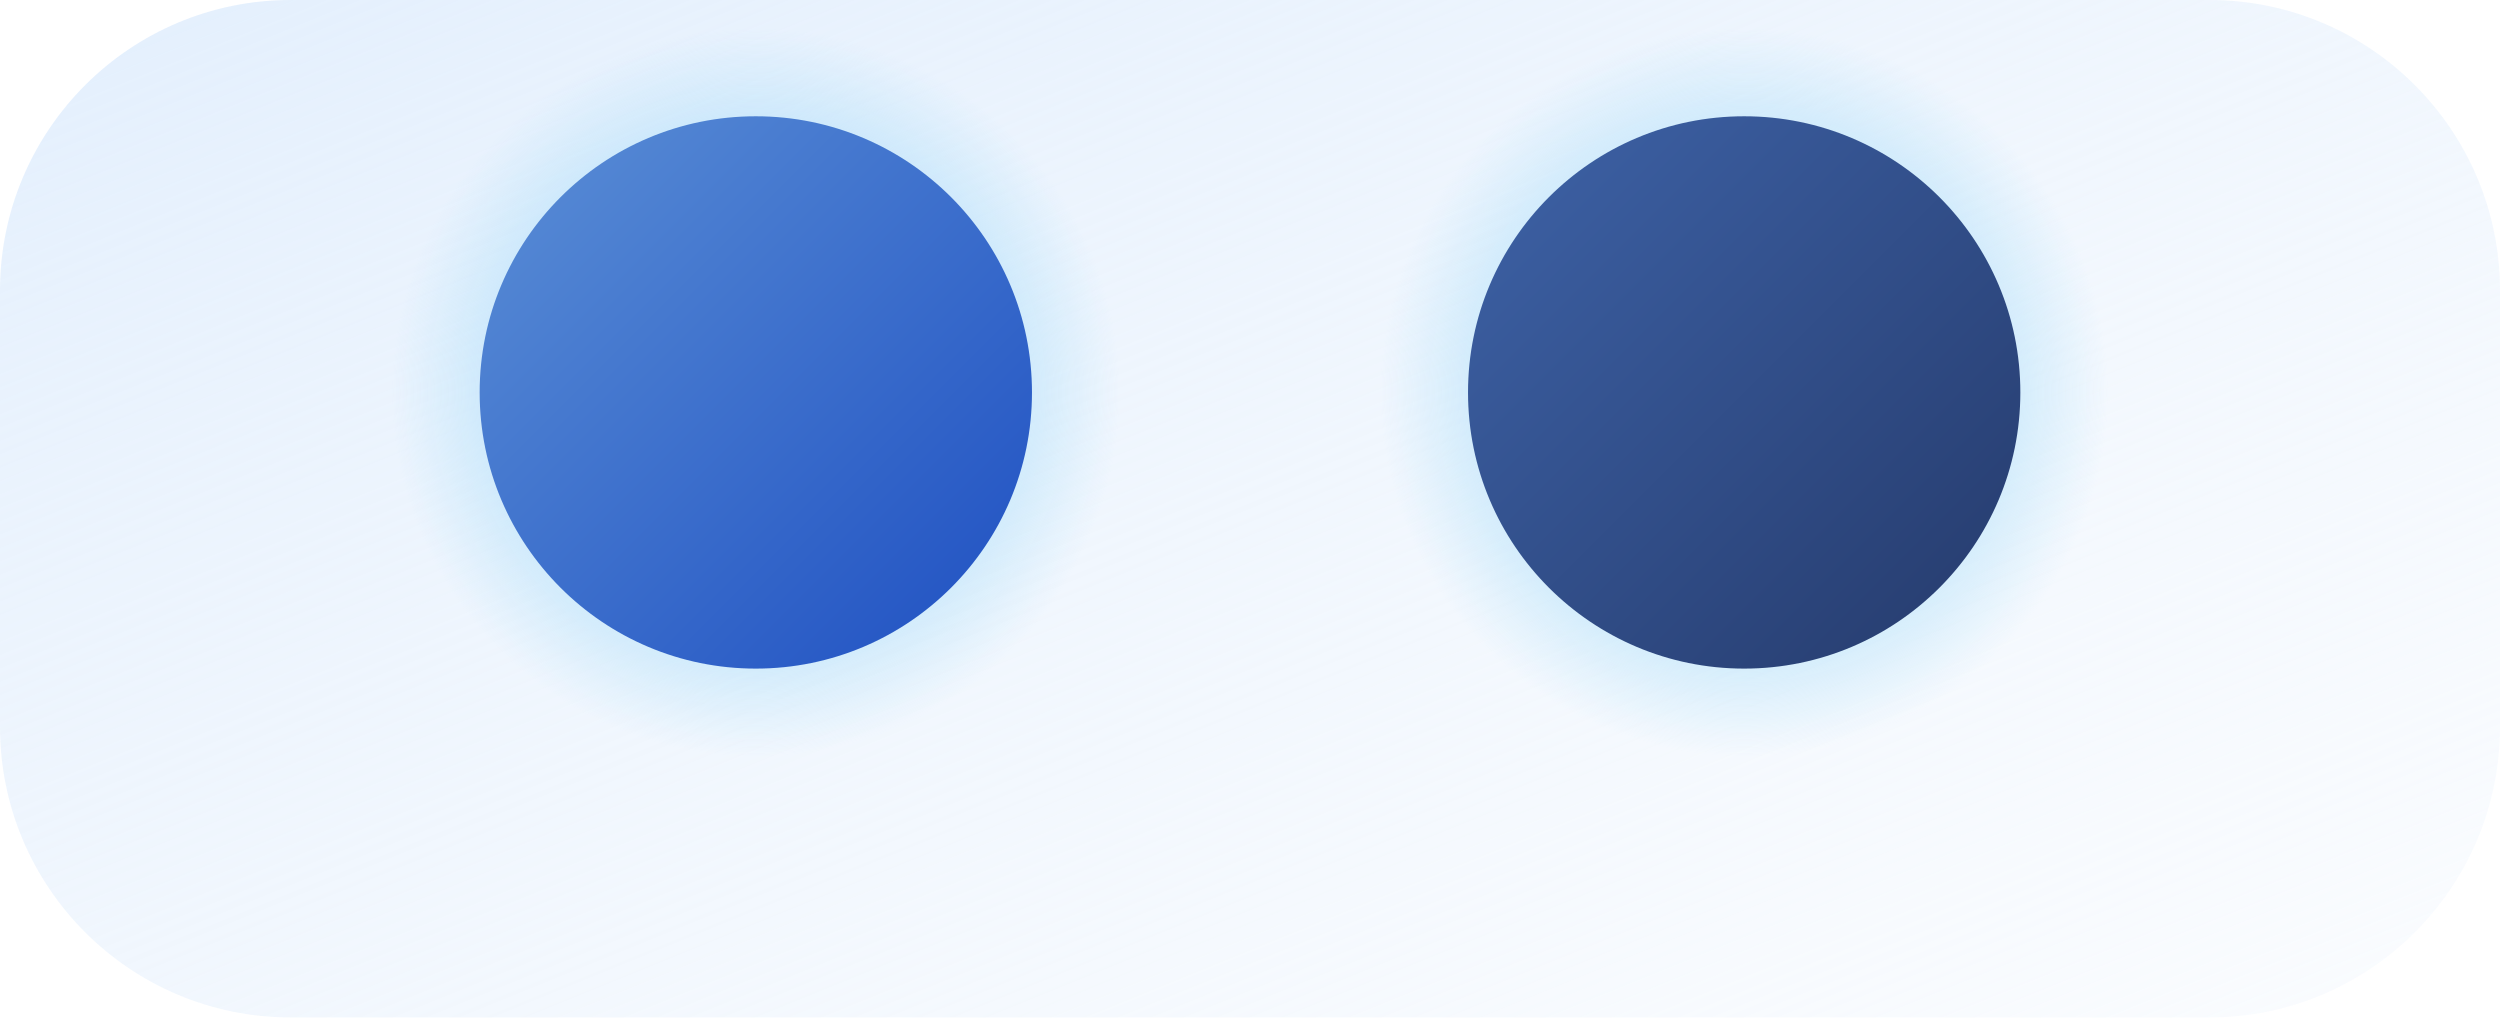
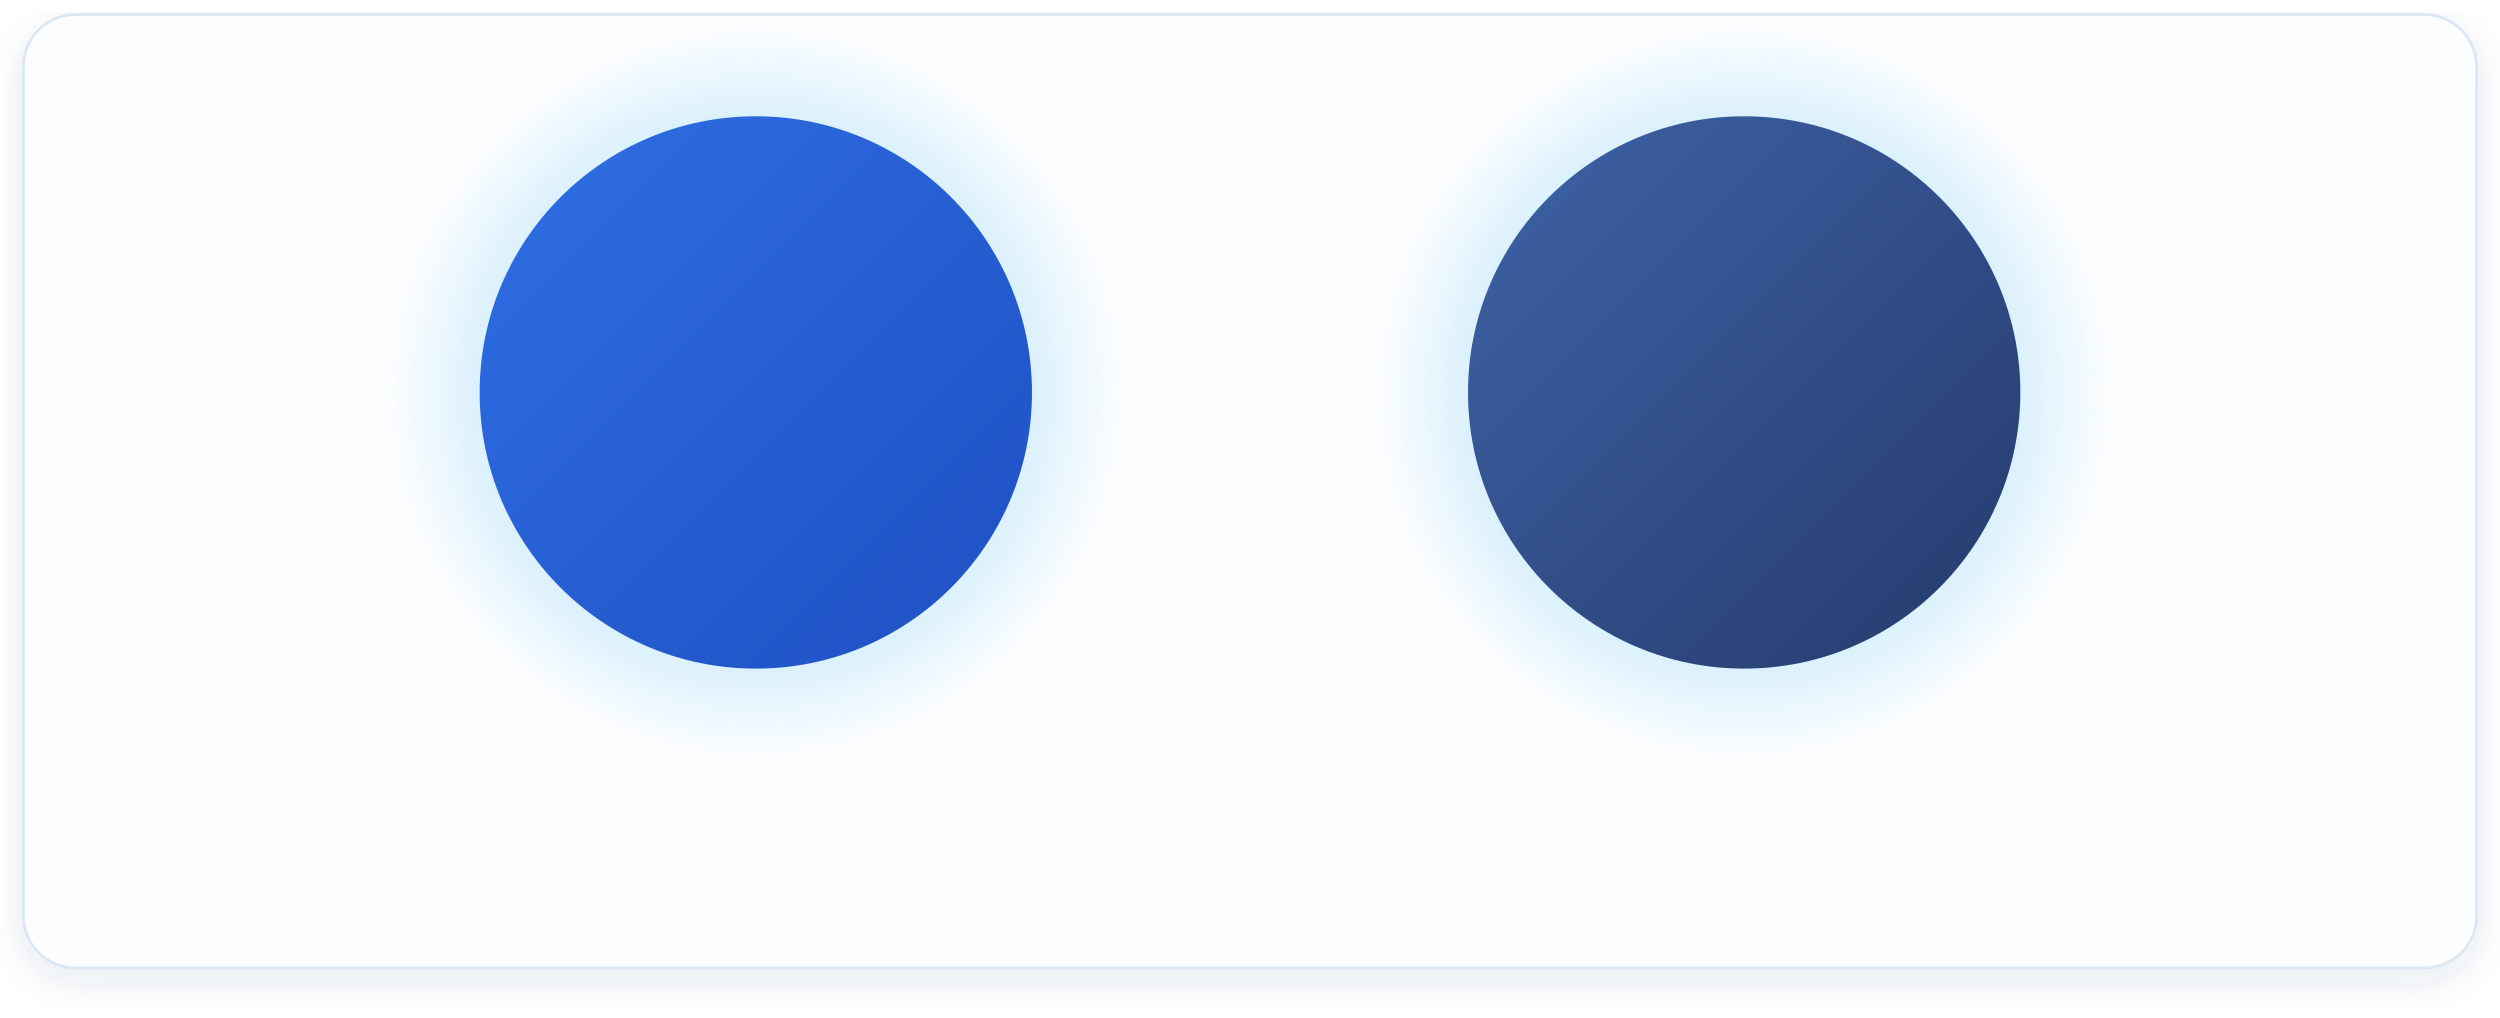
<svg xmlns="http://www.w3.org/2000/svg" viewBox="100 280 1720 700" width="1720" height="700">
  <defs>
+     <filter id="bong" x="-5%" y="-5%" width="110%" height="120%">
+       <feDropShadow dx="0" dy="8" stdDeviation="12" flood-color="#253A6B" flood-opacity="0.10" />
+     </filter>
    <linearGradient id="gCam" x1="0" y1="0" x2="1" y2="1">
-       <stop offset="0" stop-color="#5B8FD6" />
+       <stop offset="0" stop-color="#2F6FE4" />
      <stop offset="1" stop-color="#1E4FC2" />
    </linearGradient>
    <linearGradient id="gNavy" x1="0" y1="0" x2="1" y2="1">
      <stop offset="0" stop-color="#3E63A8" />
      <stop offset="1" stop-color="#253A6B" />
    </linearGradient>
    <linearGradient id="gTroi" x1="0" y1="0" x2="1" y2="1">
      <stop offset="0" stop-color="#8FD3F7" />
      <stop offset="1" stop-color="#7FB3E8" />
    </linearGradient>
    <linearGradient id="gCot" x1="0" y1="0" x2="0" y2="1">
      <stop offset="0" stop-color="#7FB3E8" />
      <stop offset="1" stop-color="#9FCFF5" />
    </linearGradient>
    <linearGradient id="gSan" x1="0" y1="0" x2="1" y2="1">
      <stop offset="0" stop-color="#E3EFFD" />
      <stop offset="1" stop-color="#F2F7FD" stop-opacity="0.4" />
    </linearGradient>
    <radialGradient id="gQuang">
      <stop offset="0.55" stop-color="#8FD3F7" stop-opacity="0.55" />
      <stop offset="1" stop-color="#8FD3F7" stop-opacity="0" />
    </radialGradient>
  </defs>
-   <rect x="100" y="280" width="1720" height="700" rx="200" fill="url(#gSan)" />
+   <rect x="116" y="290" width="1688" height="656" rx="36" fill="#FBFDFF" stroke="#DCE7F5" stroke-width="2" filter="url(#bong)" />
  <circle cx="620" cy="550" r="251" fill="url(#gQuang)" />
  <circle cx="620" cy="550" r="190" fill="url(#gCam)" />
  <circle cx="1300" cy="550" r="251" fill="url(#gQuang)" />
  <circle cx="1300" cy="550" r="190" fill="url(#gNavy)" />
</svg>
